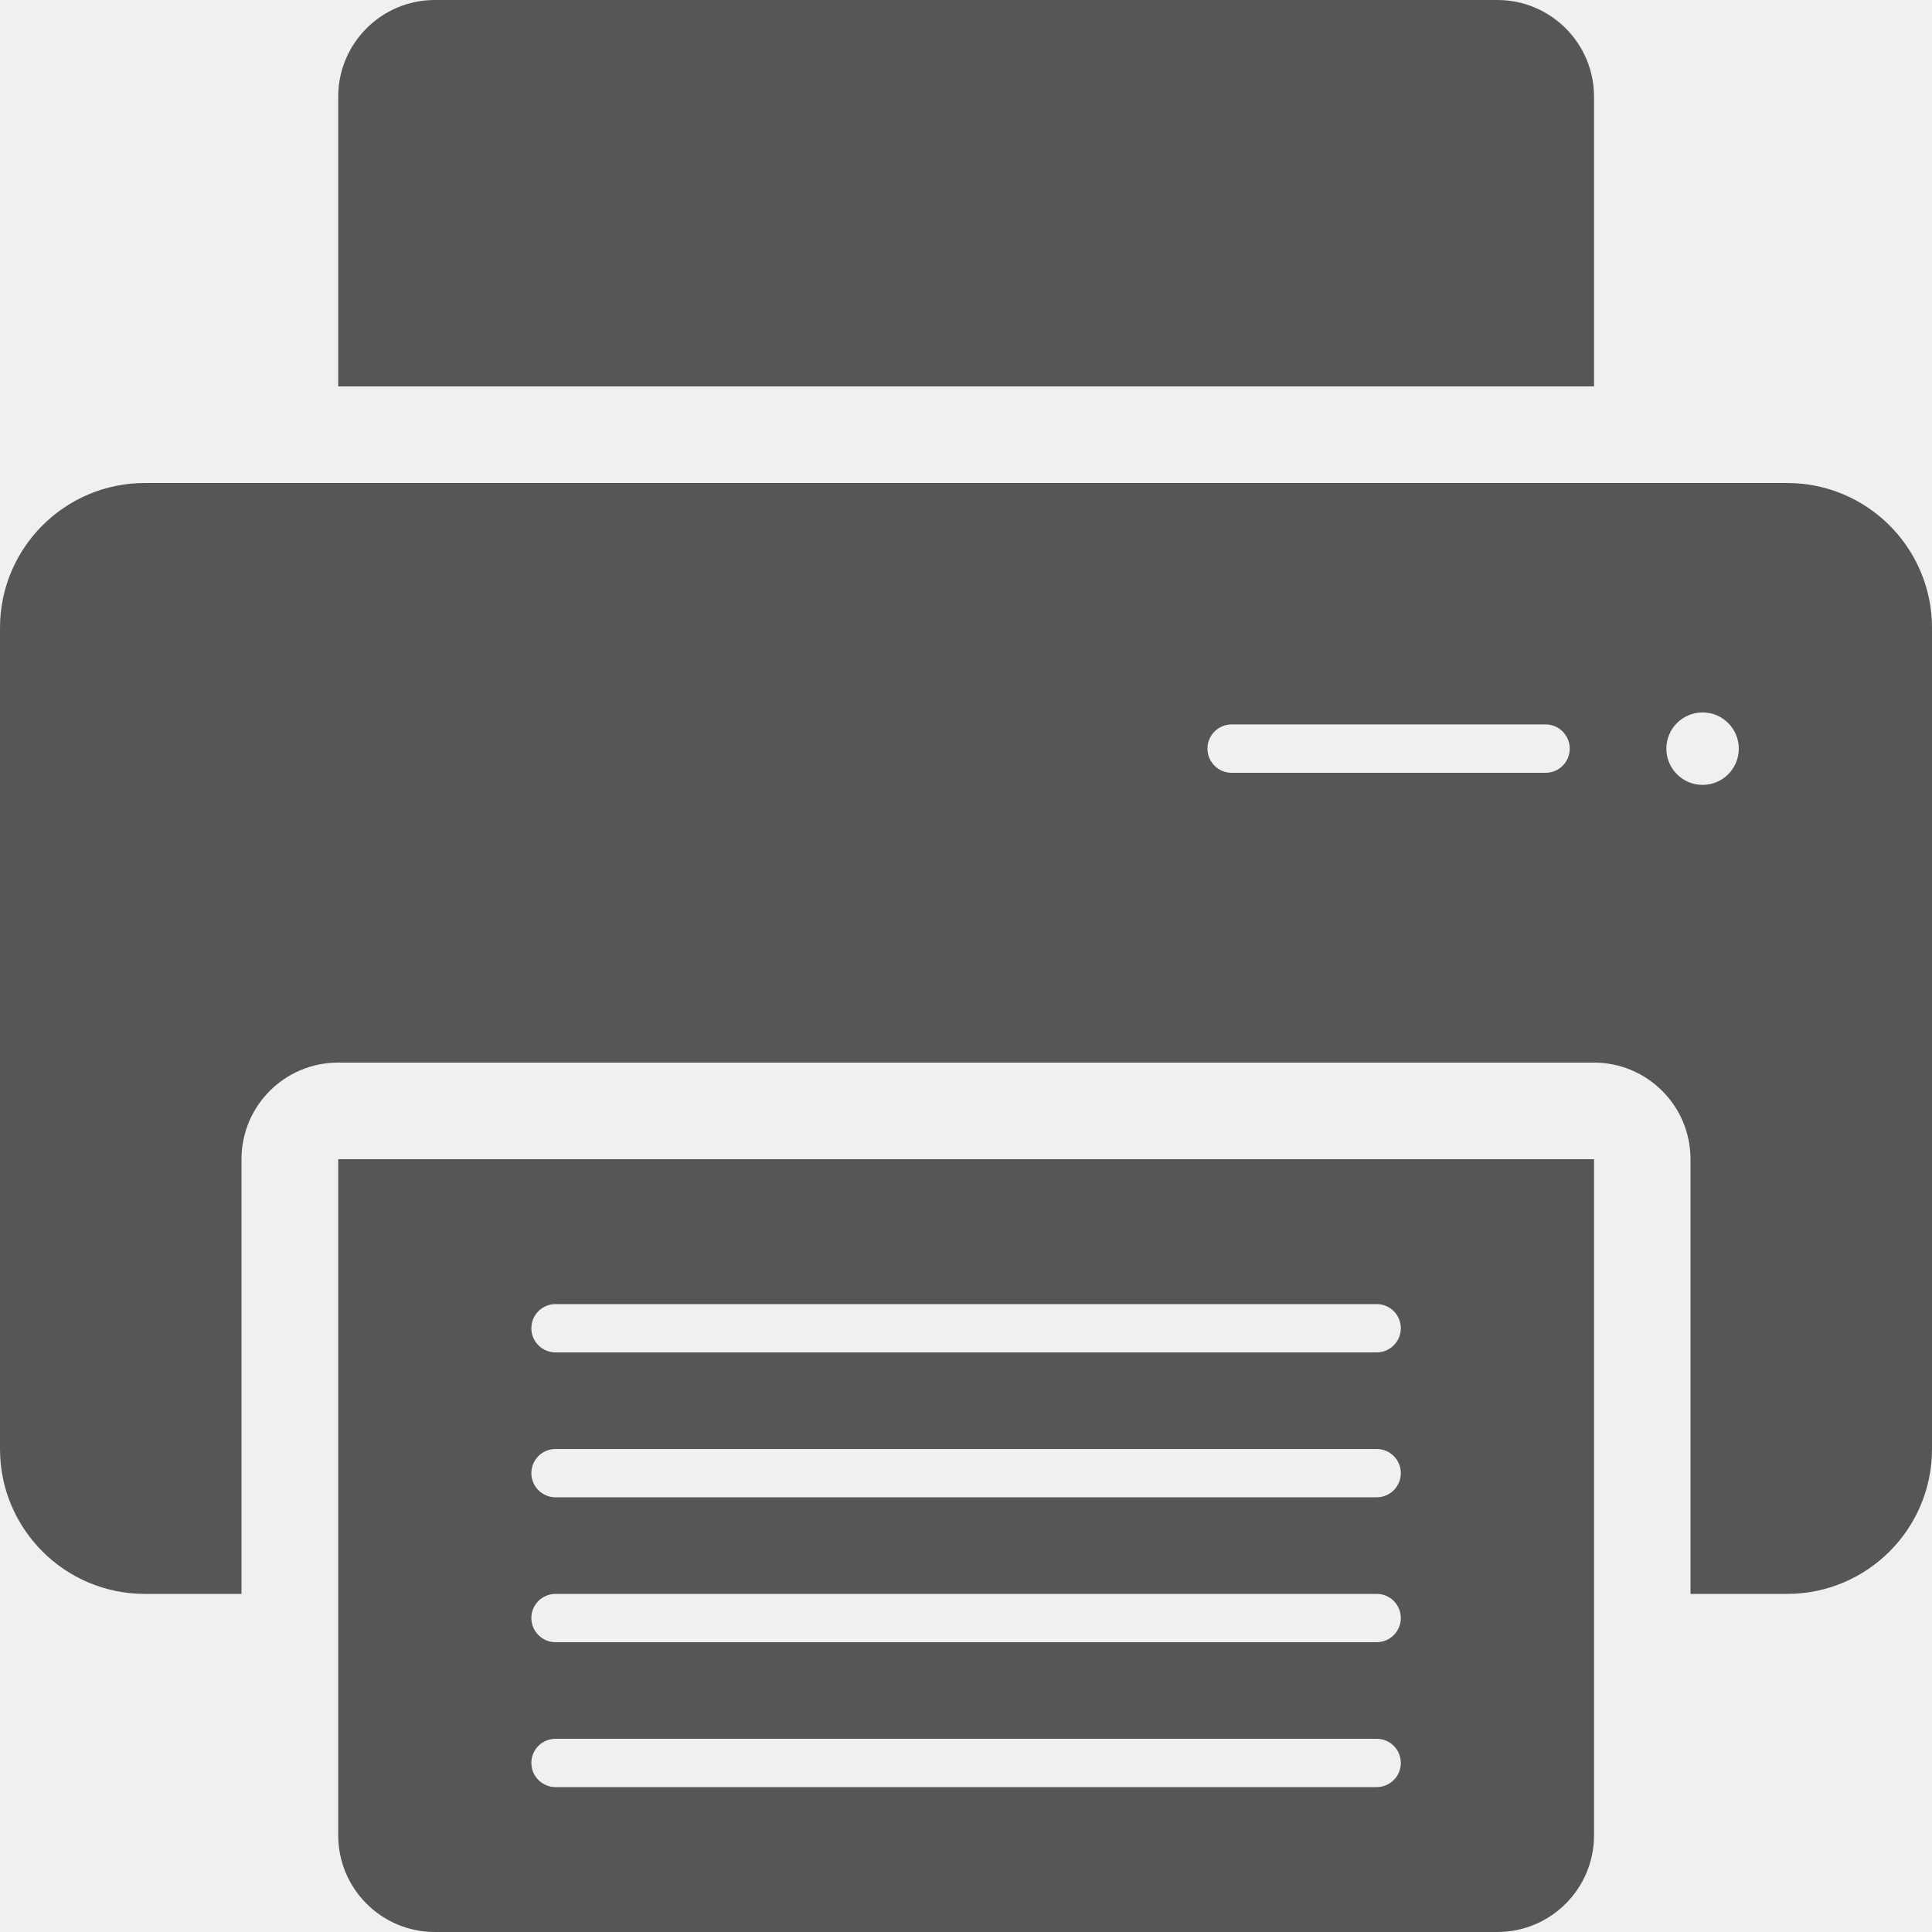
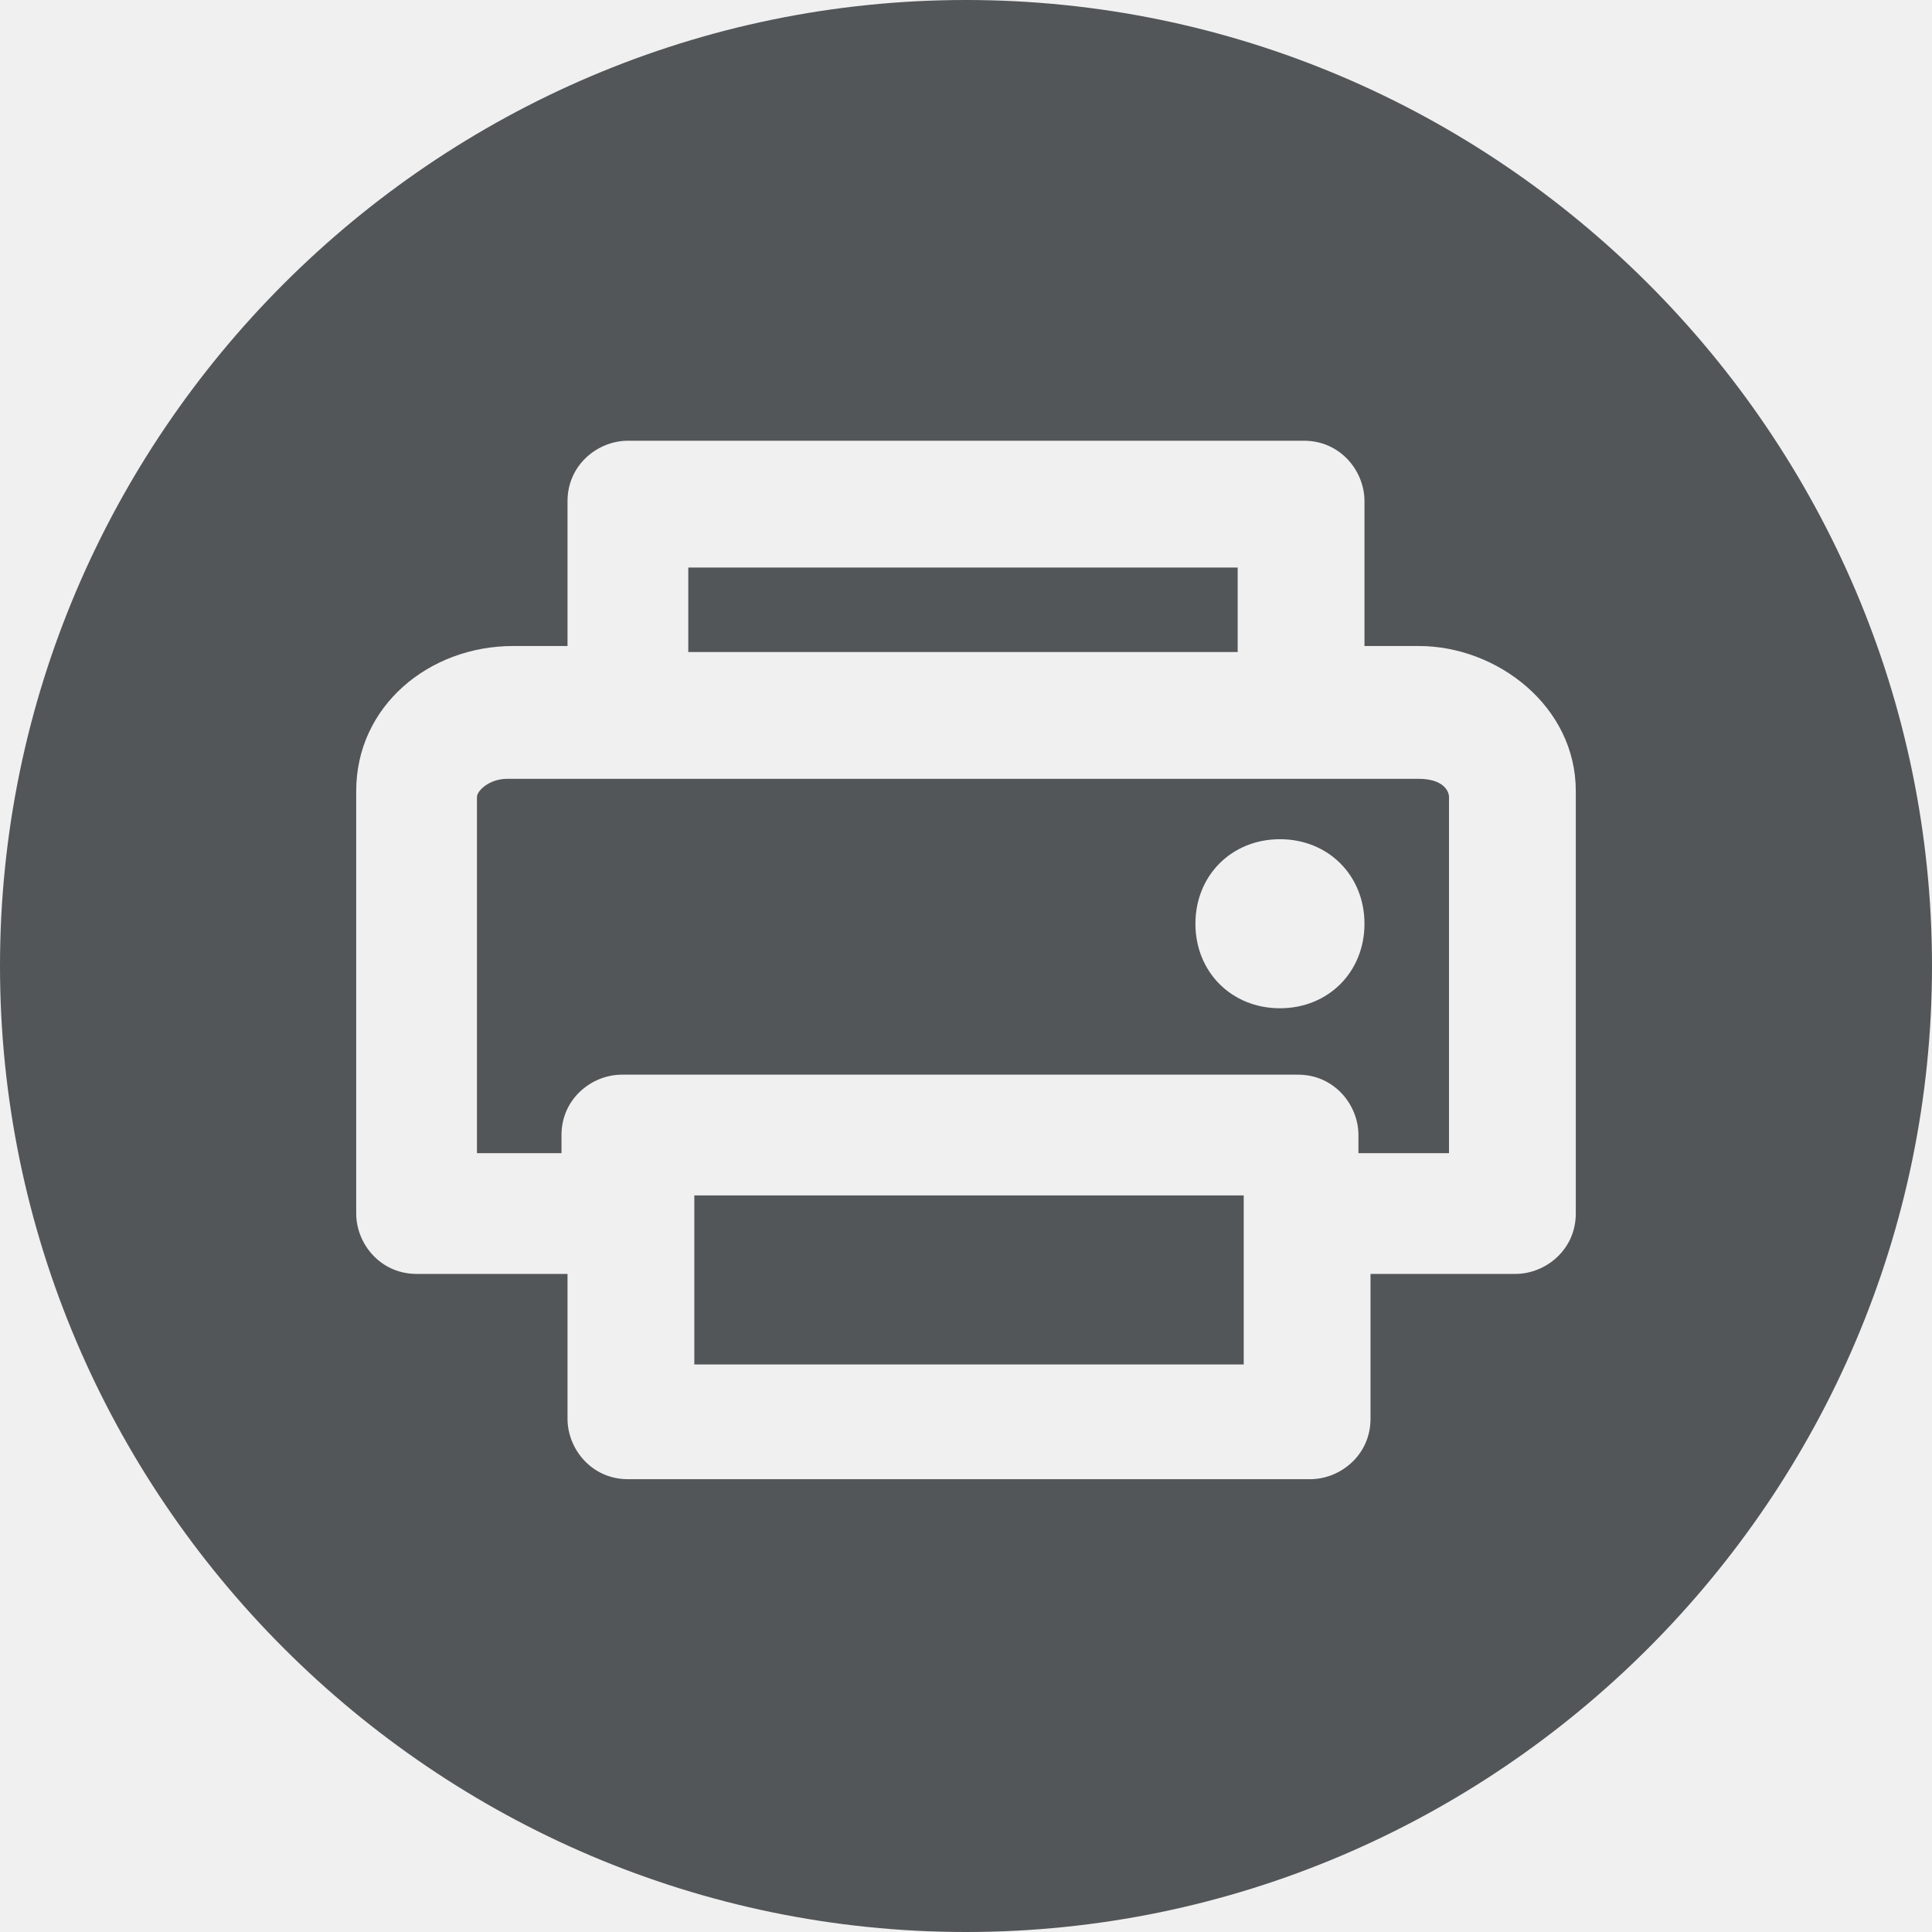
- <svg xmlns="http://www.w3.org/2000/svg" width="32" height="32" viewBox="0 0 32 32" fill="none">
-   <g clip-path="url(#clip0_2937_6813)">
-     <path d="M26.402 6.4V1.6C26.402 0.718 25.684 0 24.802 0H7.202C6.319 0 5.602 0.718 5.602 1.6V6.4H26.402Z" fill="#545658" />
-     <path d="M5.602 19.2V30.4C5.602 31.283 6.319 32 7.202 32H24.802C25.684 32 26.402 31.283 26.402 30.4V19.2H5.602ZM22.802 29.6H9.202C8.98 29.6 8.801 29.421 8.801 29.2C8.801 28.978 8.98 28.8 9.202 28.8H22.802C23.023 28.8 23.202 28.978 23.202 29.2C23.202 29.421 23.023 29.6 22.802 29.6ZM22.802 27.2H9.202C8.98 27.2 8.801 27.021 8.801 26.8C8.801 26.578 8.98 26.4 9.202 26.4H22.802C23.023 26.4 23.202 26.578 23.202 26.8C23.202 27.021 23.023 27.2 22.802 27.2ZM22.802 24.8H9.202C8.98 24.8 8.801 24.621 8.801 24.4C8.801 24.178 8.98 24 9.202 24H22.802C23.023 24 23.202 24.178 23.202 24.4C23.202 24.621 23.023 24.8 22.802 24.8ZM22.802 22.4H9.202C8.98 22.4 8.801 22.221 8.801 22C8.801 21.778 8.98 21.6 9.202 21.6H22.802C23.023 21.6 23.202 21.778 23.202 22C23.202 22.221 23.023 22.4 22.802 22.4Z" fill="#545658" />
-     <path d="M29.6 8H2.4C1.075 8 0 9.074 0 10.4V24C0 25.326 1.075 26.4 2.4 26.4H4V19.2C4 18.316 4.716 17.6 5.6 17.6H26.4C27.284 17.6 28 18.316 28 19.2V26.4H29.6C30.925 26.4 32 25.326 32 24V10.4C32 9.074 30.925 8 29.6 8ZM25.6 12.8H20.4C20.179 12.8 19.999 12.621 19.999 12.4C19.999 12.179 20.178 11.999 20.4 11.999H25.6C25.821 11.999 26 12.179 26 12.4C26 12.621 25.821 12.8 25.6 12.8ZM28.2 13C27.869 13 27.6 12.731 27.6 12.4C27.6 12.069 27.869 11.8 28.2 11.8C28.531 11.8 28.8 12.069 28.8 12.4C28.8 12.732 28.531 13 28.2 13Z" fill="#545658" />
-   </g>
-   <defs>
-     <clipPath id="clip0_2937_6813">
-       <rect width="32" height="32" fill="white" />
-     </clipPath>
-   </defs>
+ <svg xmlns="http://www.w3.org/2000/svg" version="1.1" id="Layer_1" x="0px" y="0px" width="32px" height="32px" viewBox="0 0 32 32" style="enable-background:new 0 0 32 32;" xml:space="preserve">
+   <path style="fill-rule:evenodd;clip-rule:evenodd;fill:#535658;" d="M32,16c0,8.8-7.2,16-16,16C7.2,32,0,24.8,0,16C0,7.2,7.2,0,16,0  C24.8,0,32,7.2,32,16z M9.4,8.3c0-0.6,0.5-1,1-1h11.2c0.6,0,1,0.5,1,1v2.4h0.9c1.3,0,2.6,1,2.6,2.4v7c0,0.6-0.5,1-1,1h-2.4v2.4  c0,0.6-0.5,1-1,1H10.4c-0.6,0-1-0.5-1-1v-2.4H6.9c-0.6,0-1-0.5-1-1v-7c0-1.4,1.2-2.4,2.6-2.4h0.9V8.3z M21.6,12.9L21.6,12.9H10.4h0  h0h-2c-0.3,0-0.5,0.2-0.5,0.3v5.9h1.4v-0.3c0-0.6,0.5-1,1-1h11.2c0.6,0,1,0.5,1,1v0.3H24v-5.9c0-0.1-0.1-0.3-0.5-0.3H21.6L21.6,12.9  z M20.5,9.4v1.4h-9.1V9.4H20.5z M11.5,20.2L11.5,20.2l0,2.4h9.1v-2.8h-9.1L11.5,20.2L11.5,20.2z M22.6,15.3c0,0.8-0.6,1.4-1.4,1.4  c-0.8,0-1.4-0.6-1.4-1.4c0-0.8,0.6-1.4,1.4-1.4C22,13.9,22.6,14.5,22.6,15.3z" />
</svg>
